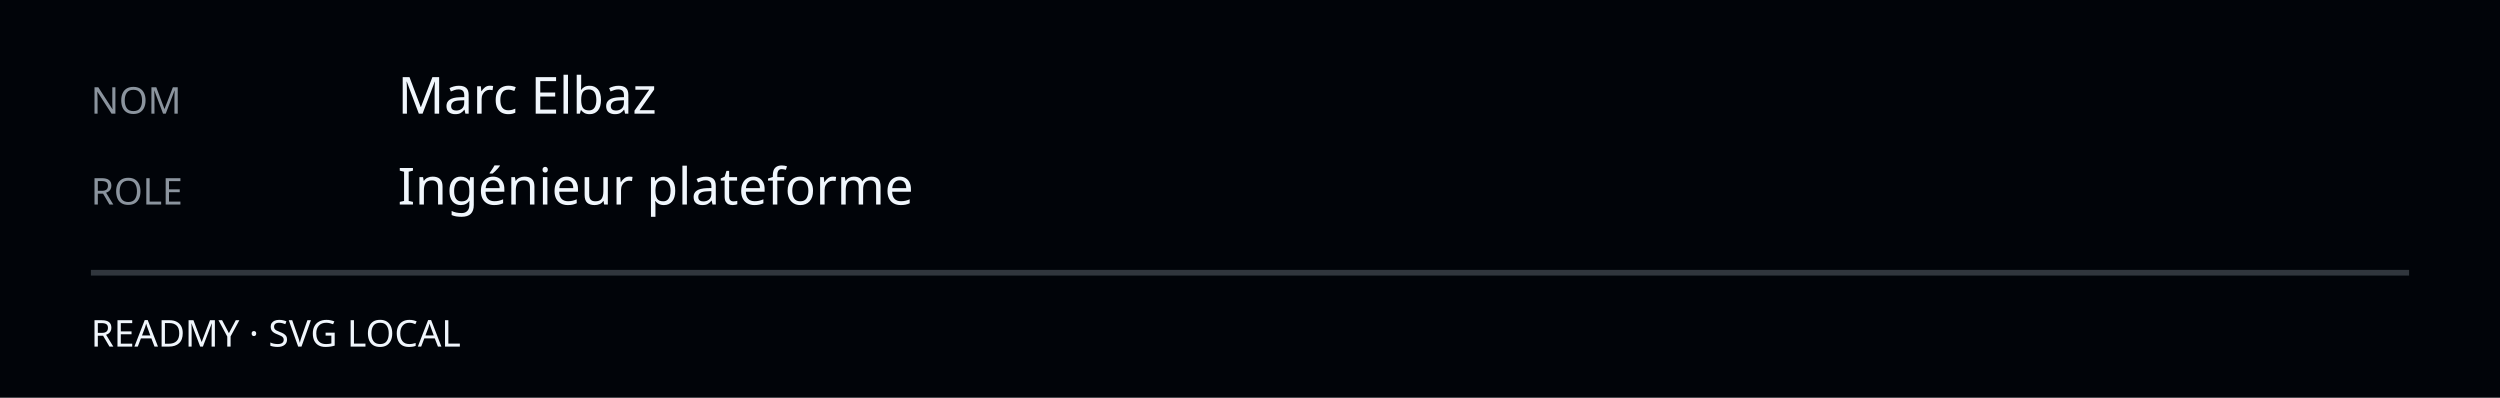
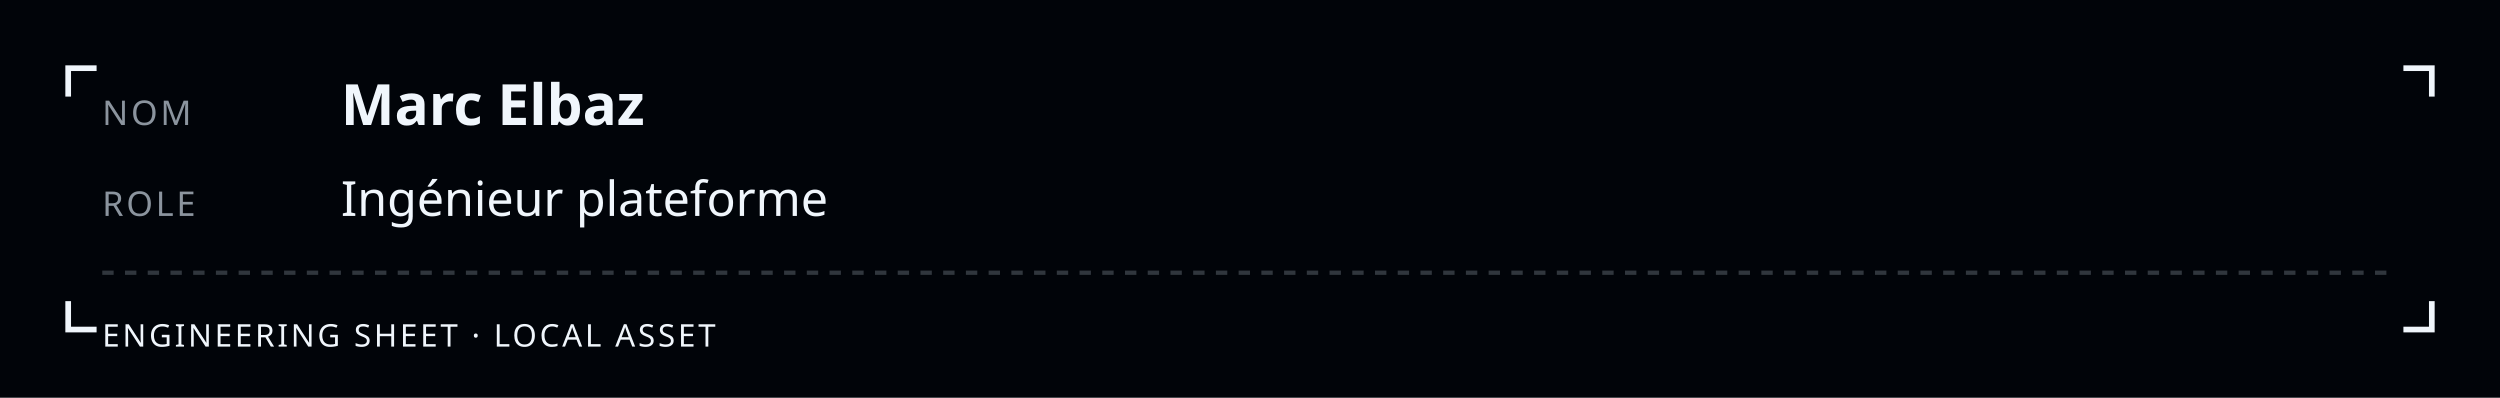
<svg xmlns="http://www.w3.org/2000/svg" width="880" height="140" viewBox="0 0 880 140" role="img">
  <rect width="880" height="140" fill="#010409" />
-   <text x="32" y="40" fill="#8b949e" font-family="ui-sans-serif, system-ui, sans-serif" font-size="13">NOM</text>
-   <text x="140" y="40" fill="#f0f6fc" font-family="ui-sans-serif, system-ui, sans-serif" font-size="18">Marc Elbaz</text>
-   <text x="32" y="72" fill="#8b949e" font-family="ui-sans-serif, system-ui, sans-serif" font-size="13">ROLE</text>
-   <text x="140" y="72" fill="#f0f6fc" font-family="ui-sans-serif, system-ui, sans-serif" font-size="18">Ingénieur plateforme</text>
-   <line x1="32" y1="96" x2="848" y2="96" stroke="#30363d" stroke-width="2" />
-   <text x="32" y="122" fill="#f0f6fc" font-family="ui-sans-serif, system-ui, sans-serif" font-size="13">READMY · SVG LOCAL</text>
+   <path d="M 24 34 L 24 24 L 34 24" fill="none" stroke="#f0f6fc" stroke-width="2" />
+   <path d="M 856 34 L 856 24 L 846 24" fill="none" stroke="#f0f6fc" stroke-width="2" />
+   <path d="M 24 106 L 24 116 L 34 116" fill="none" stroke="#f0f6fc" stroke-width="2" />
+   <path d="M 856 106 L 856 116 L 846 116" fill="none" stroke="#f0f6fc" stroke-width="2" />
+   <text x="36" y="44" fill="#8b949e" font-family="ui-sans-serif, system-ui, sans-serif" font-size="12" letter-spacing="1">NOM</text>
+   <text x="120" y="44" fill="#f0f6fc" font-family="ui-sans-serif, system-ui, sans-serif" font-size="20" font-weight="bold">Marc Elbaz</text>
+   <text x="36" y="76" fill="#8b949e" font-family="ui-sans-serif, system-ui, sans-serif" font-size="12" letter-spacing="1">ROLE</text>
+   <text x="120" y="76" fill="#f0f6fc" font-family="ui-sans-serif, system-ui, sans-serif" font-size="17">Ingénieur plateforme</text>
+   <line x1="36" y1="96" x2="844" y2="96" stroke="#30363d" stroke-width="1.5" stroke-dasharray="4 4" />
+   <text x="36" y="122" fill="#f0f6fc" font-family="ui-sans-serif, system-ui, sans-serif" font-size="11" letter-spacing="1">ENGINEERING SHEET · LOCAL ASSET</text>
</svg>
